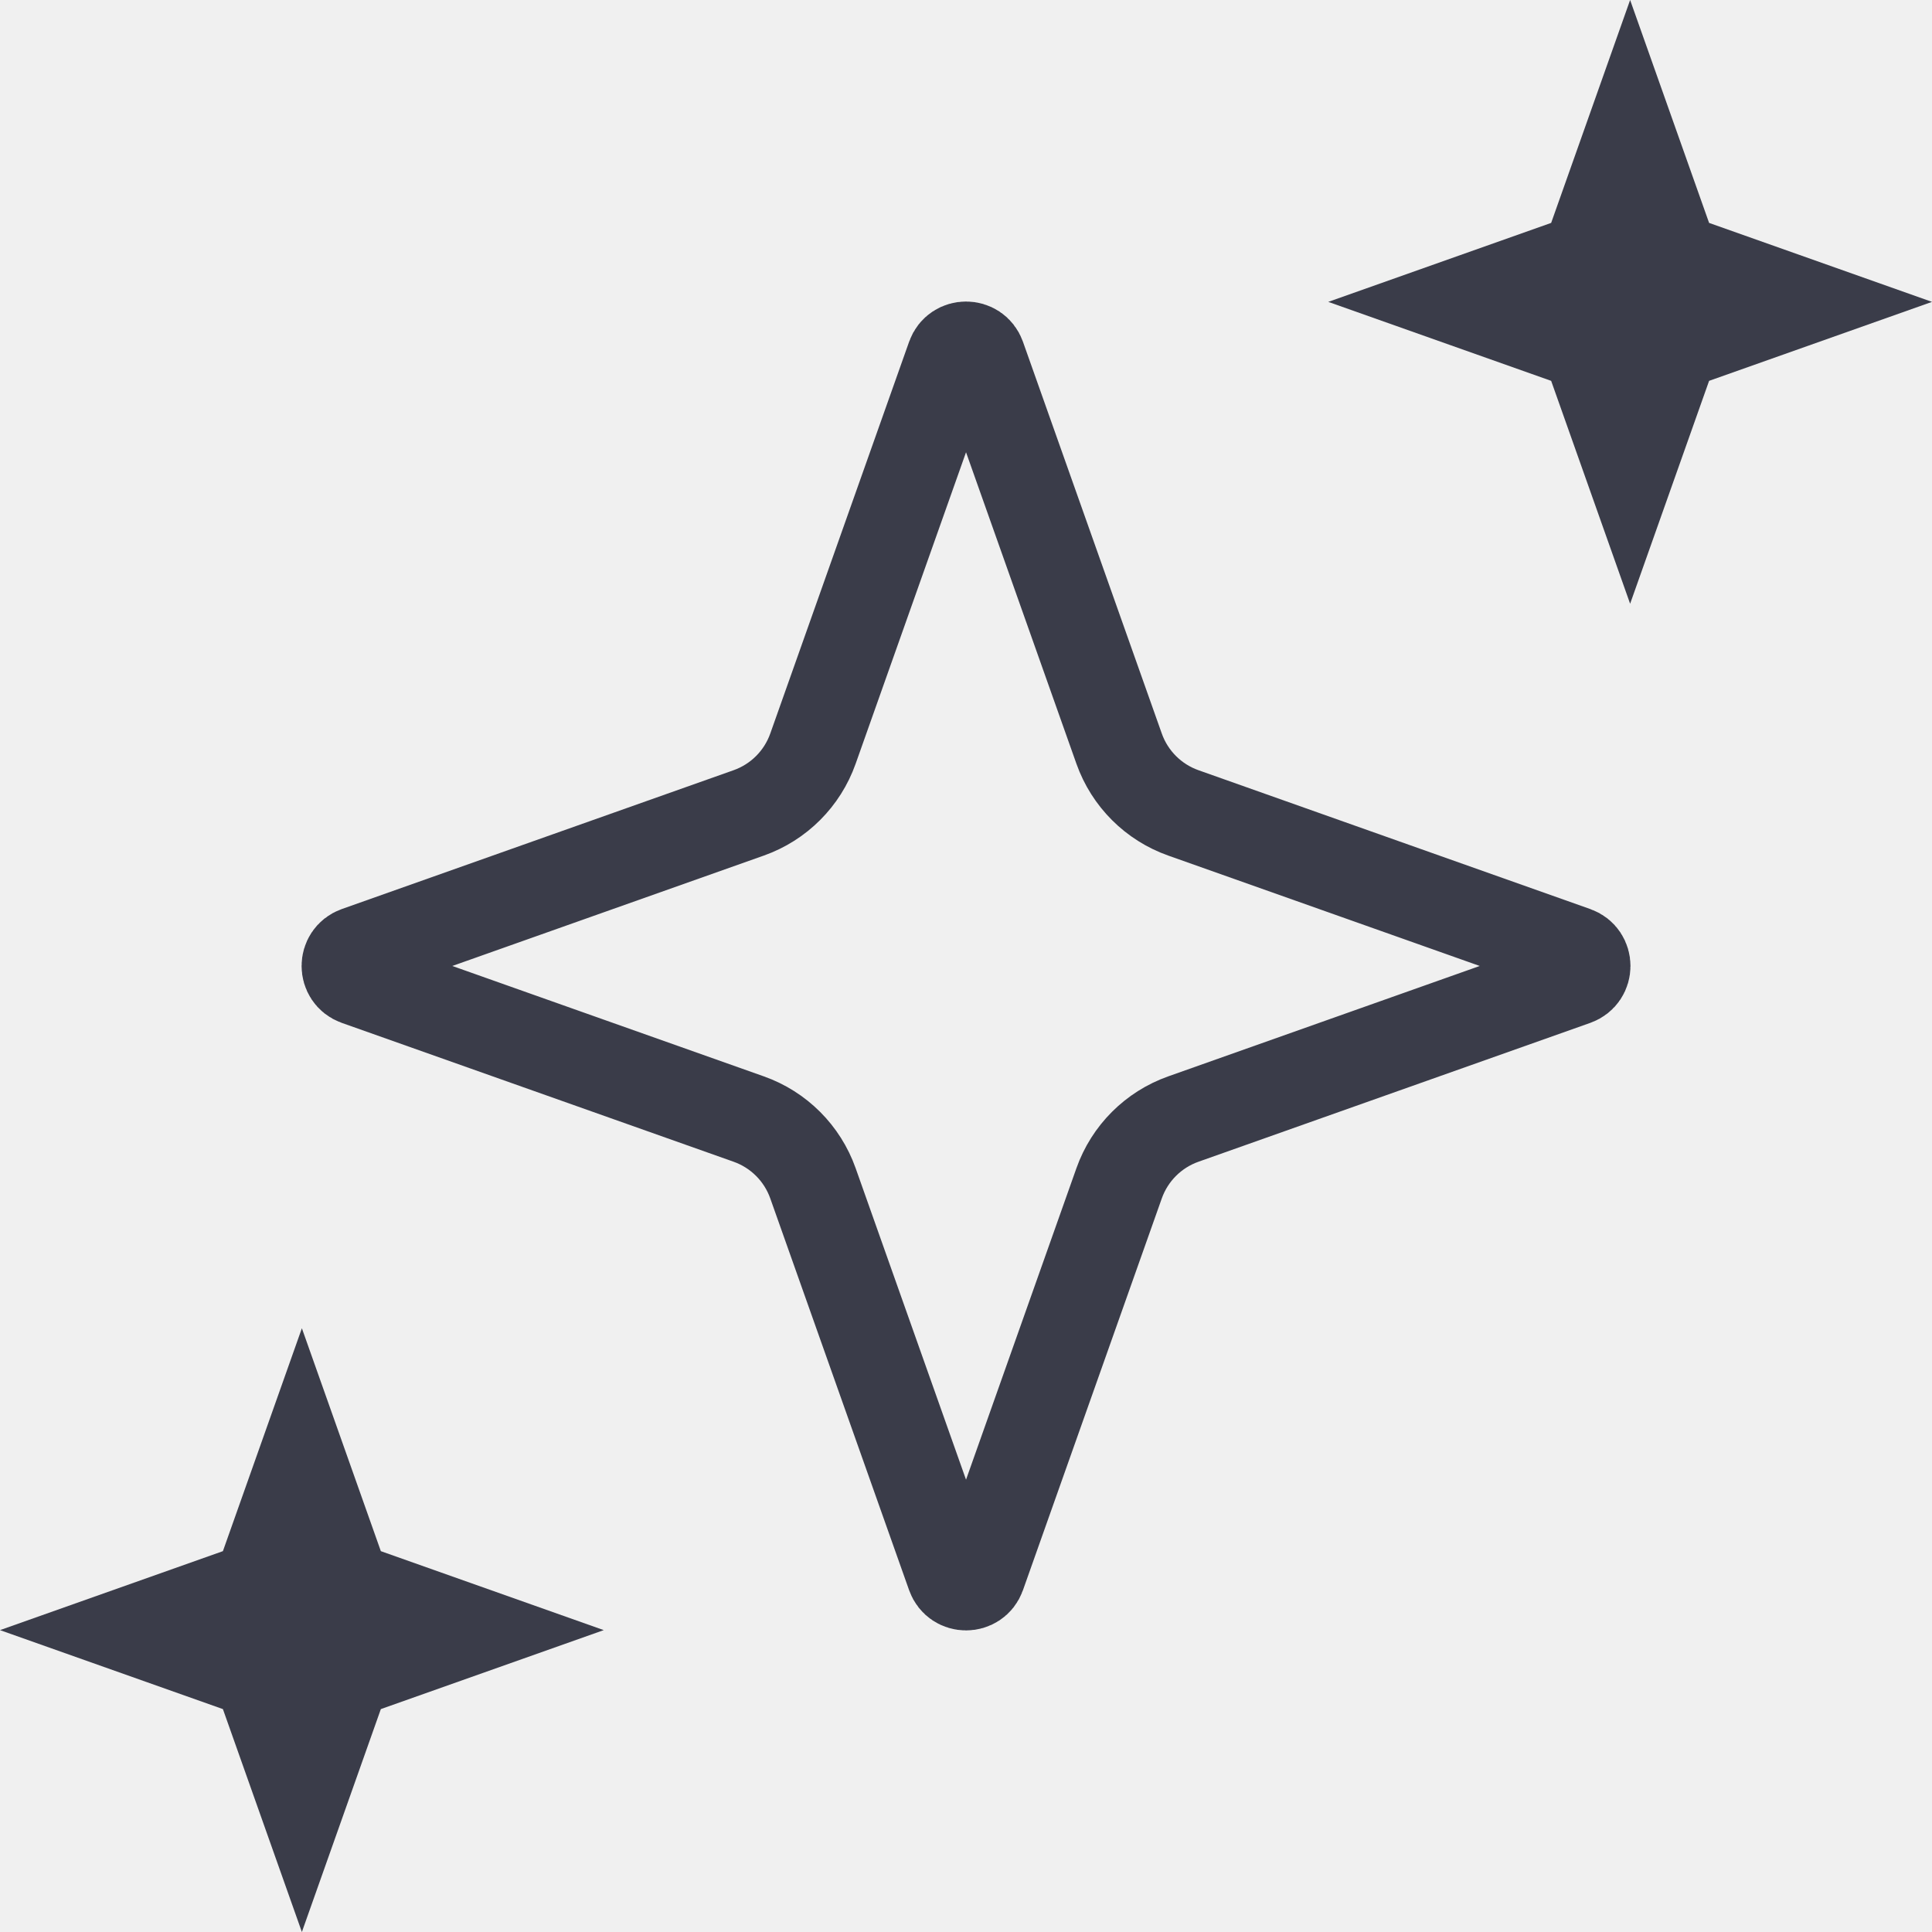
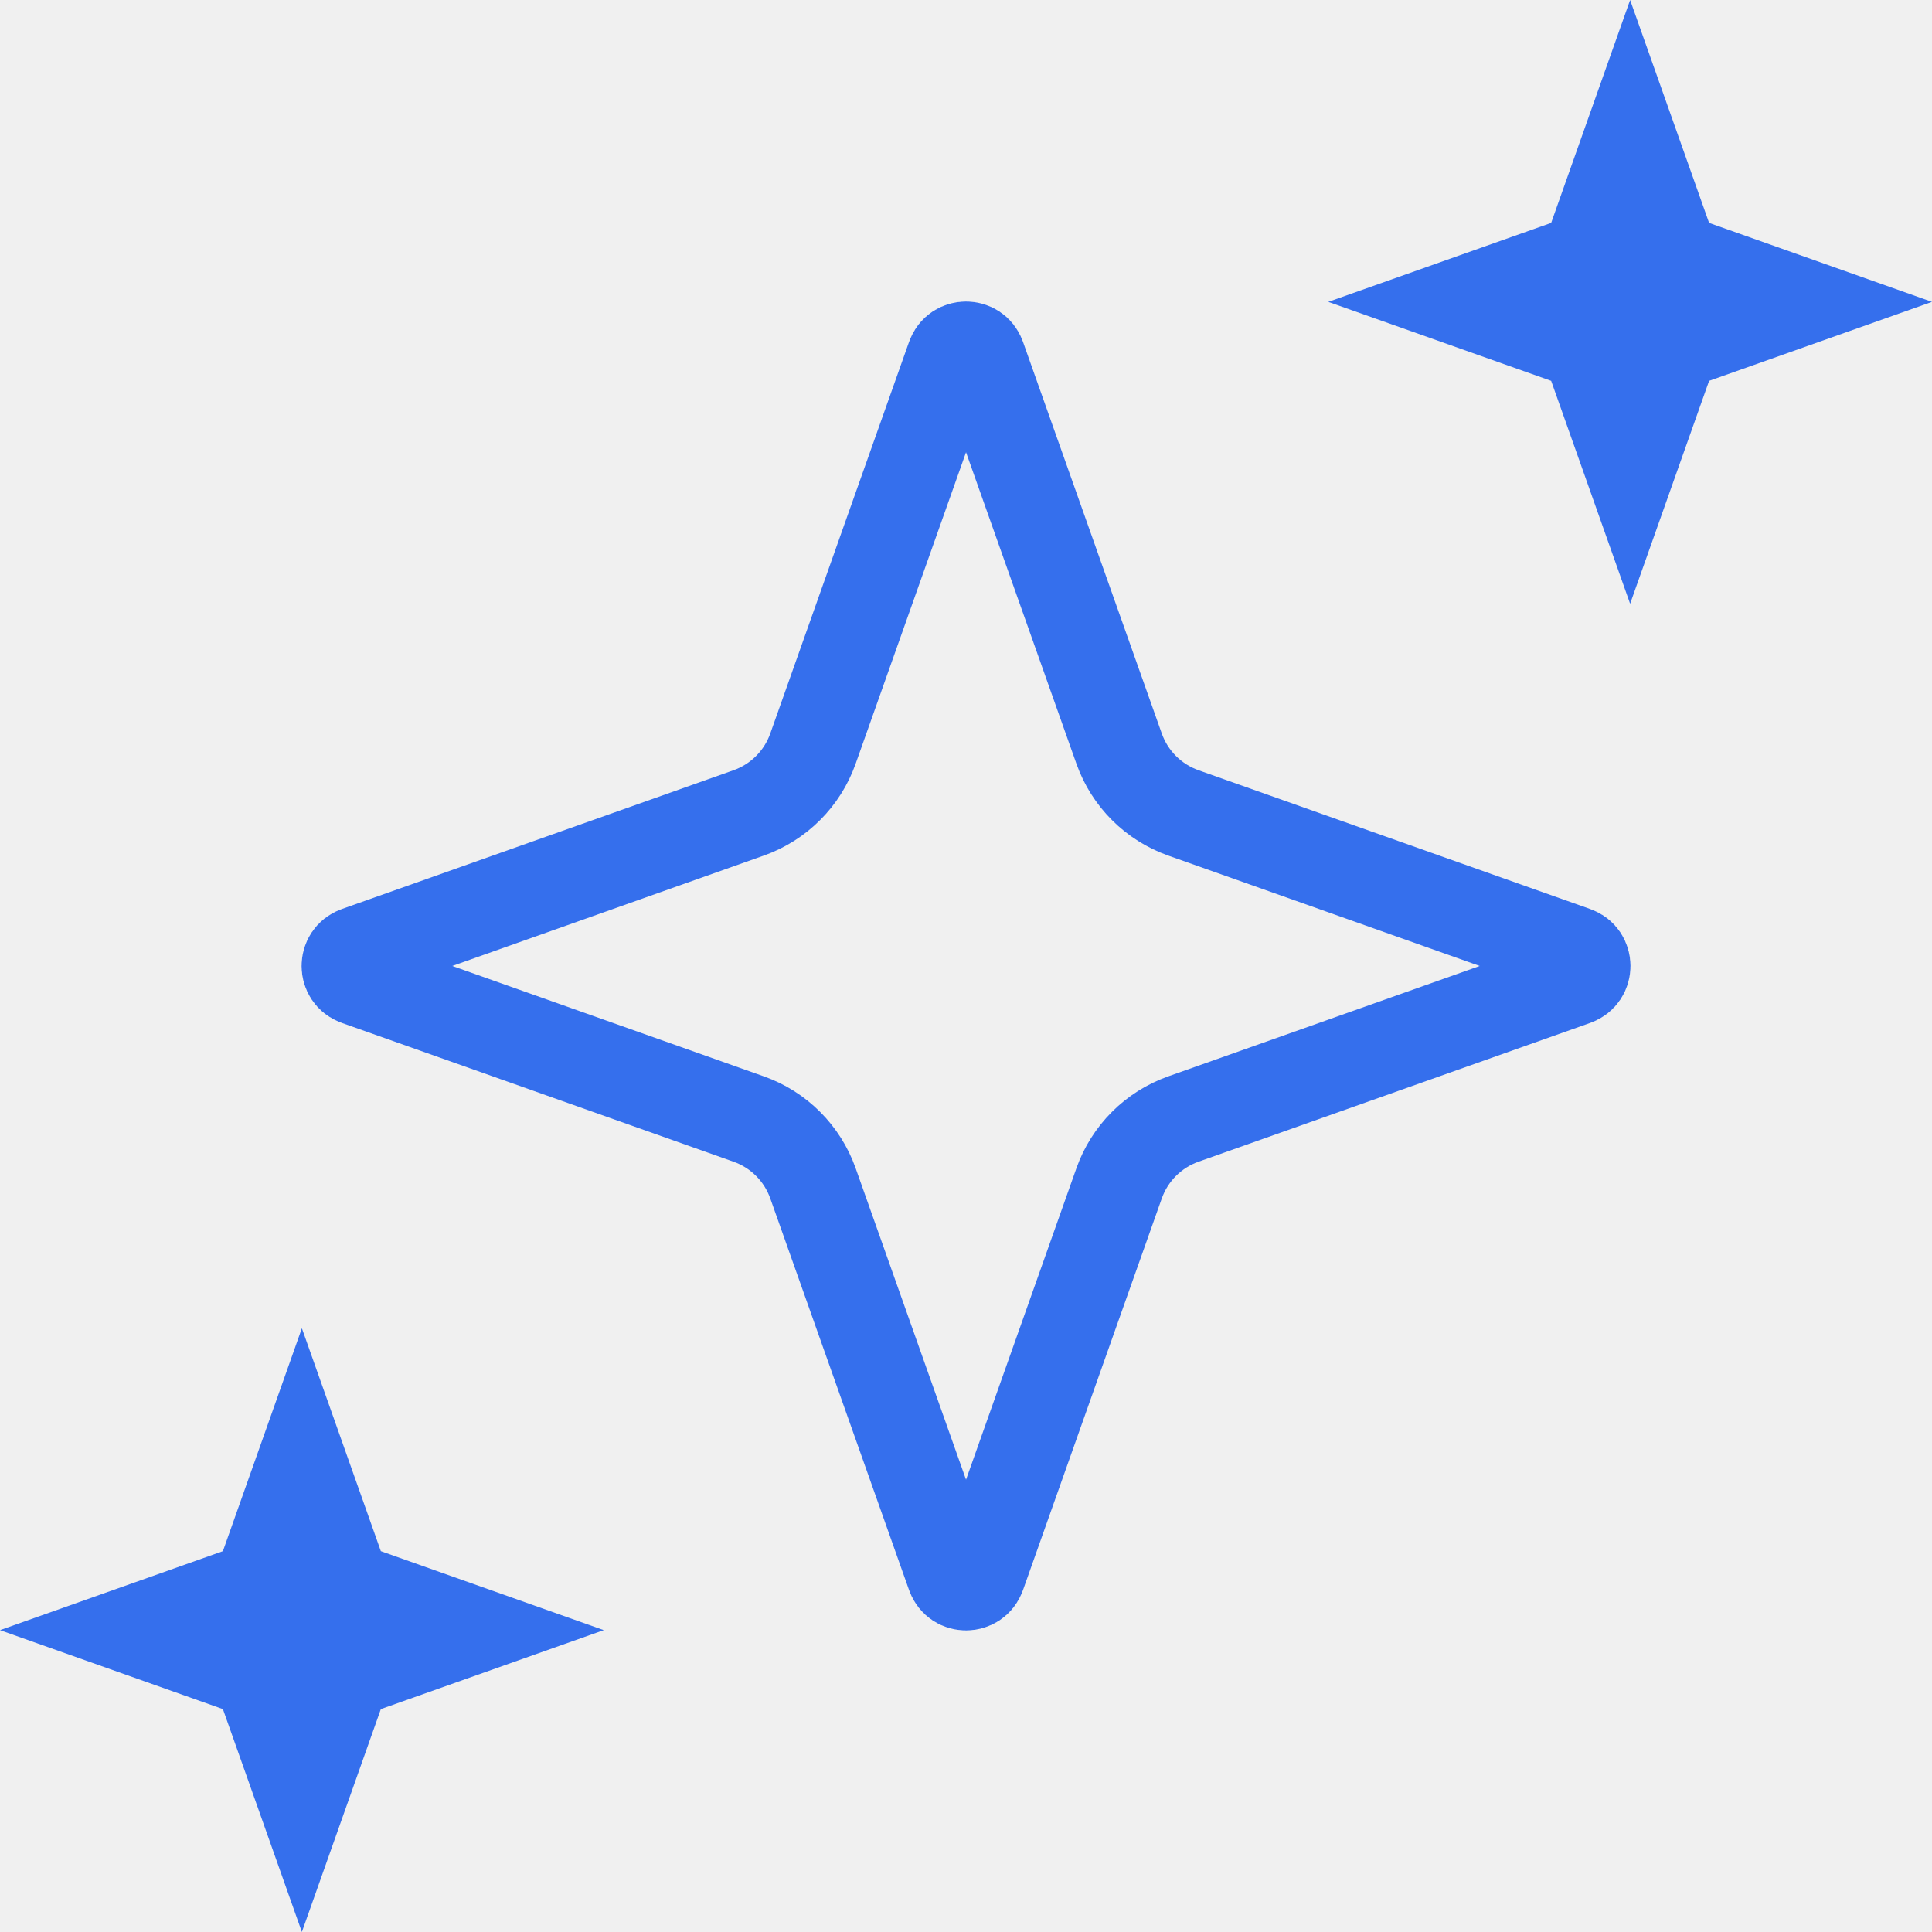
<svg xmlns="http://www.w3.org/2000/svg" width="32" height="32" viewBox="0 0 32 32" fill="none">
  <g clip-path="url(#clip0_1411_5747)">
-     <path d="M15.765 5.91c.079-.221.392-.221.471 0l2.3 6.49c.176.497.567.888 1.064 1.064l6.49 2.3c.221.079.221.392 0 .471l-6.49 2.3c-.497.176-.888.567-1.064 1.064l-2.3 6.49c-.079.221-.392.221-.471 0l-2.3-6.49c-.176-.497-.567-.888-1.064-1.064l-6.49-2.3c-.221-.079-.221-.392 0-.471l6.49-2.3c.497-.176.888-.567 1.064-1.064l2.3-6.49Z" stroke="#3A3C49" stroke-width="1.5" />
-     <path d="m27 0 1.308 3.692L32 5l-3.692 1.308L27 10l-1.308-3.692L22 5l3.692-1.308L27 0ZM5 22l1.308 3.692L10 27l-3.692 1.308L5 32l-1.308-3.692L0 27l3.692-1.308L5 22Z" fill="#3A3C49" />
+     <path d="M15.765 5.91c.079-.221.392-.221.471 0l2.3 6.49c.176.497.567.888 1.064 1.064l6.49 2.3c.221.079.221.392 0 .471l-6.49 2.3c-.497.176-.888.567-1.064 1.064l-2.3 6.49c-.079.221-.392.221-.471 0l-2.3-6.49c-.176-.497-.567-.888-1.064-1.064l-6.49-2.3c-.221-.079-.221-.392 0-.471l6.49-2.3c.497-.176.888-.567 1.064-1.064l2.3-6.49Z" stroke="#356FED" stroke-width="1.5" />
+     <path d="m27 0 1.308 3.692L32 5l-3.692 1.308L27 10l-1.308-3.692L22 5l3.692-1.308L27 0ZM5 22l1.308 3.692L10 27l-3.692 1.308L5 32l-1.308-3.692L0 27l3.692-1.308L5 22Z" fill="#356FED" />
  </g>
  <defs>
    <clipPath id="clip0_1411_5747">
      <path fill="#fff" d="M0 0h32v32H0z" />
    </clipPath>
  </defs>
</svg>
